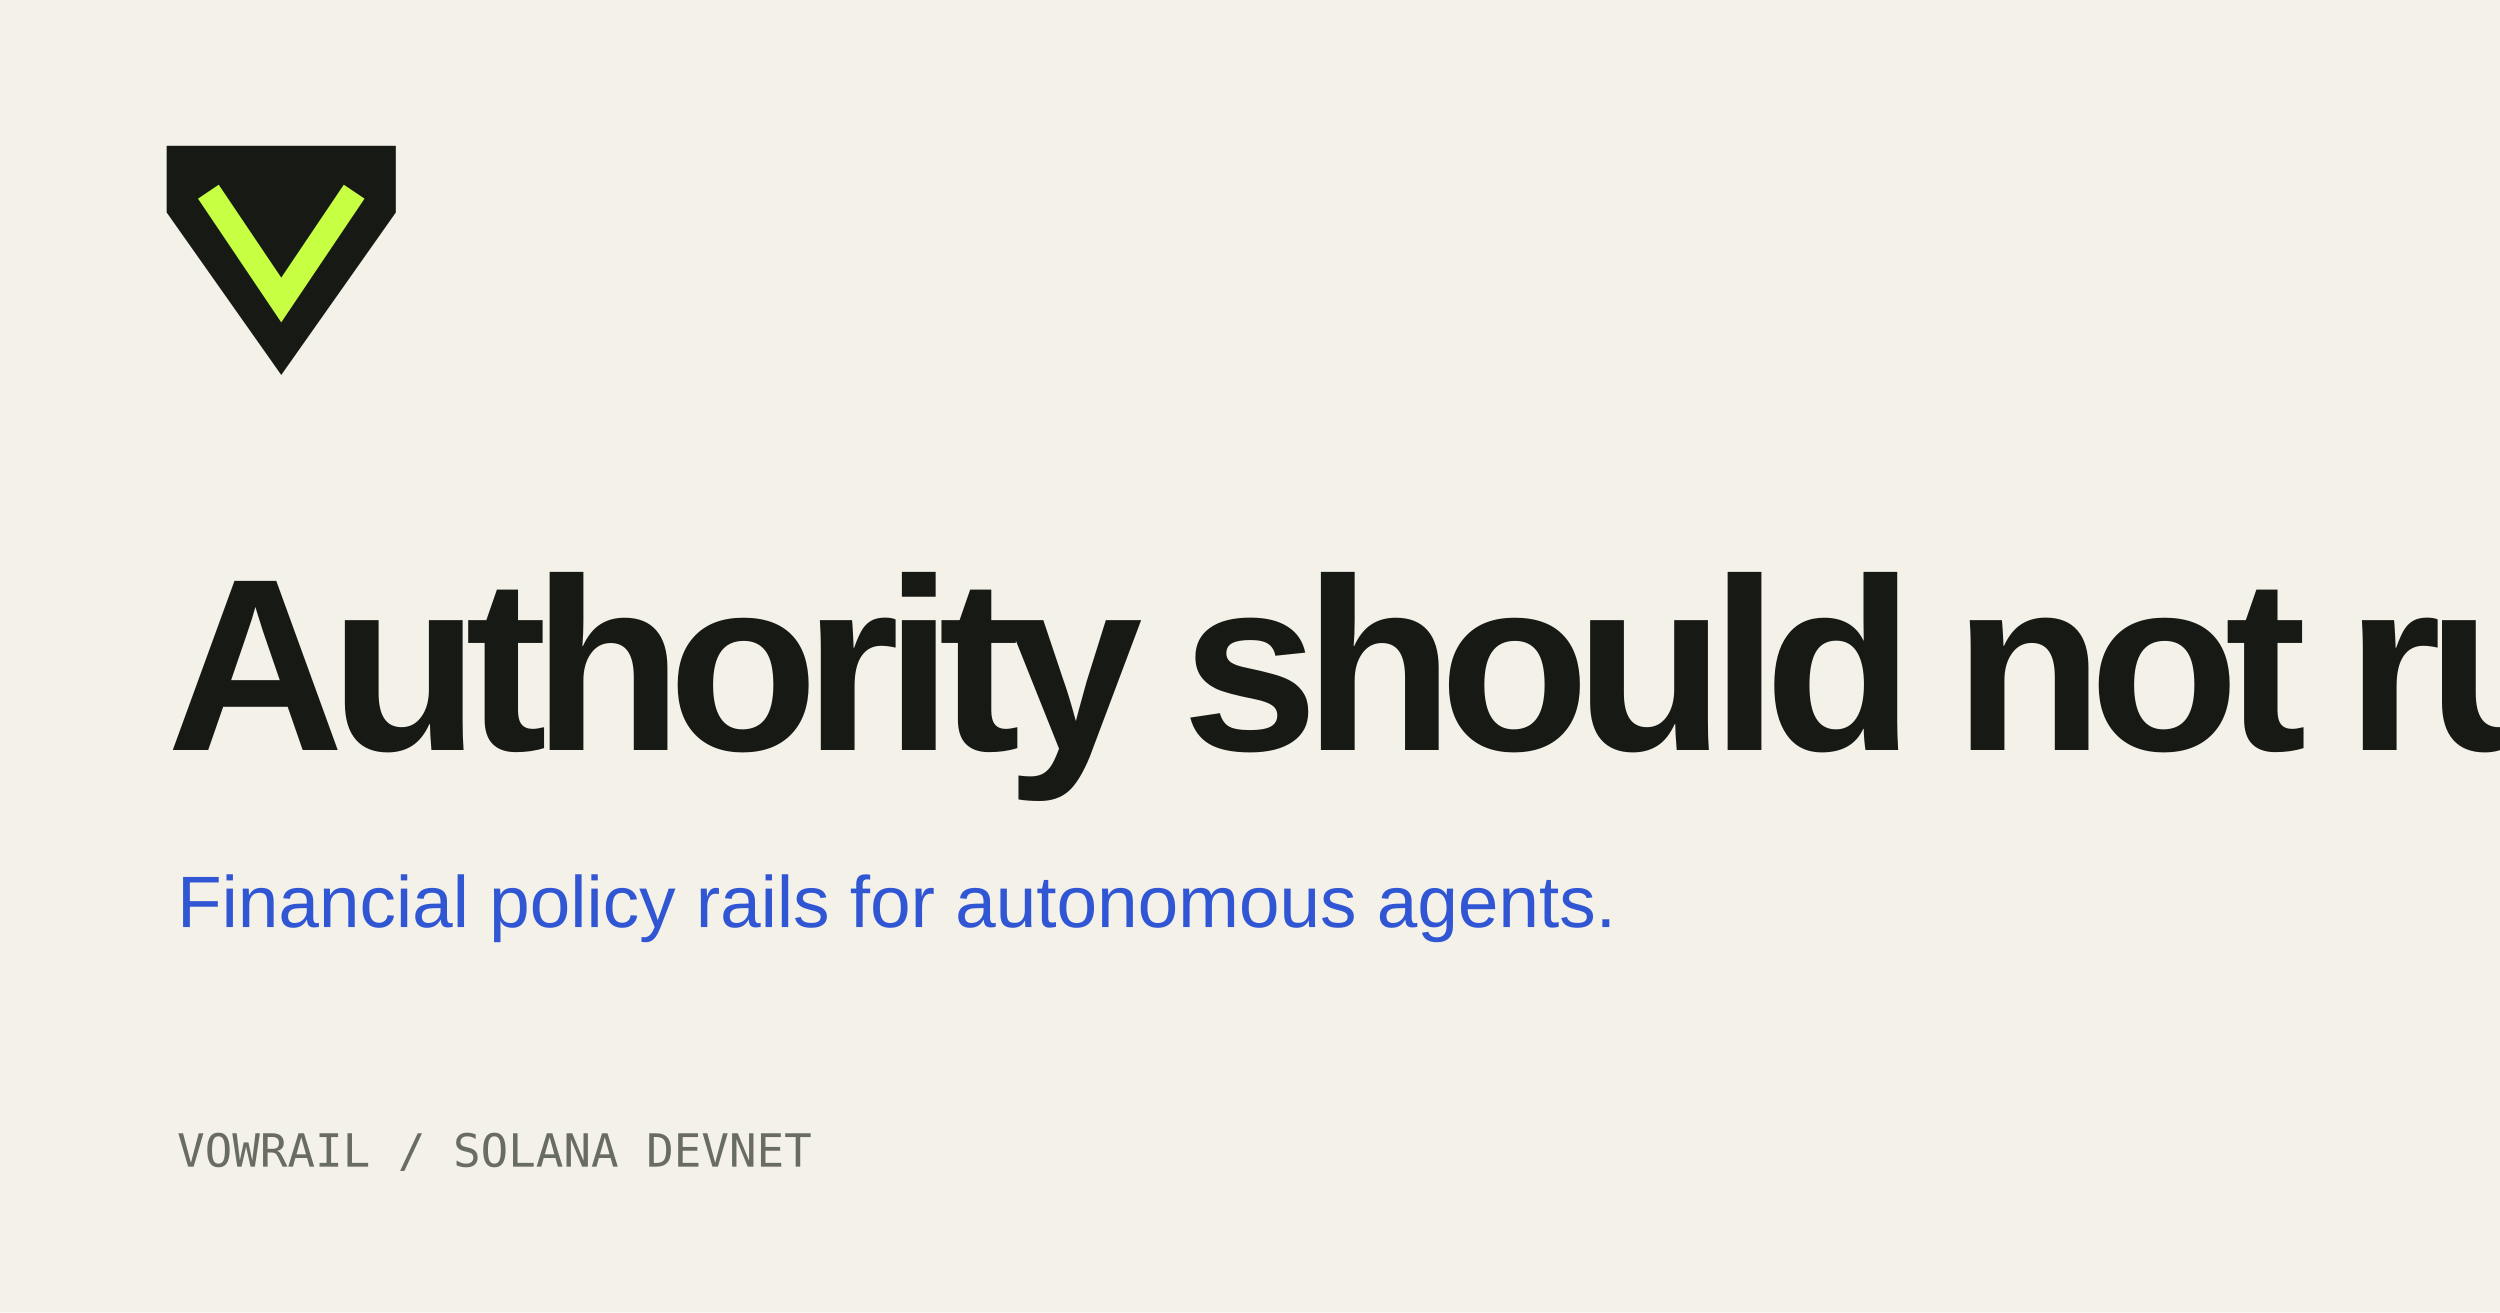
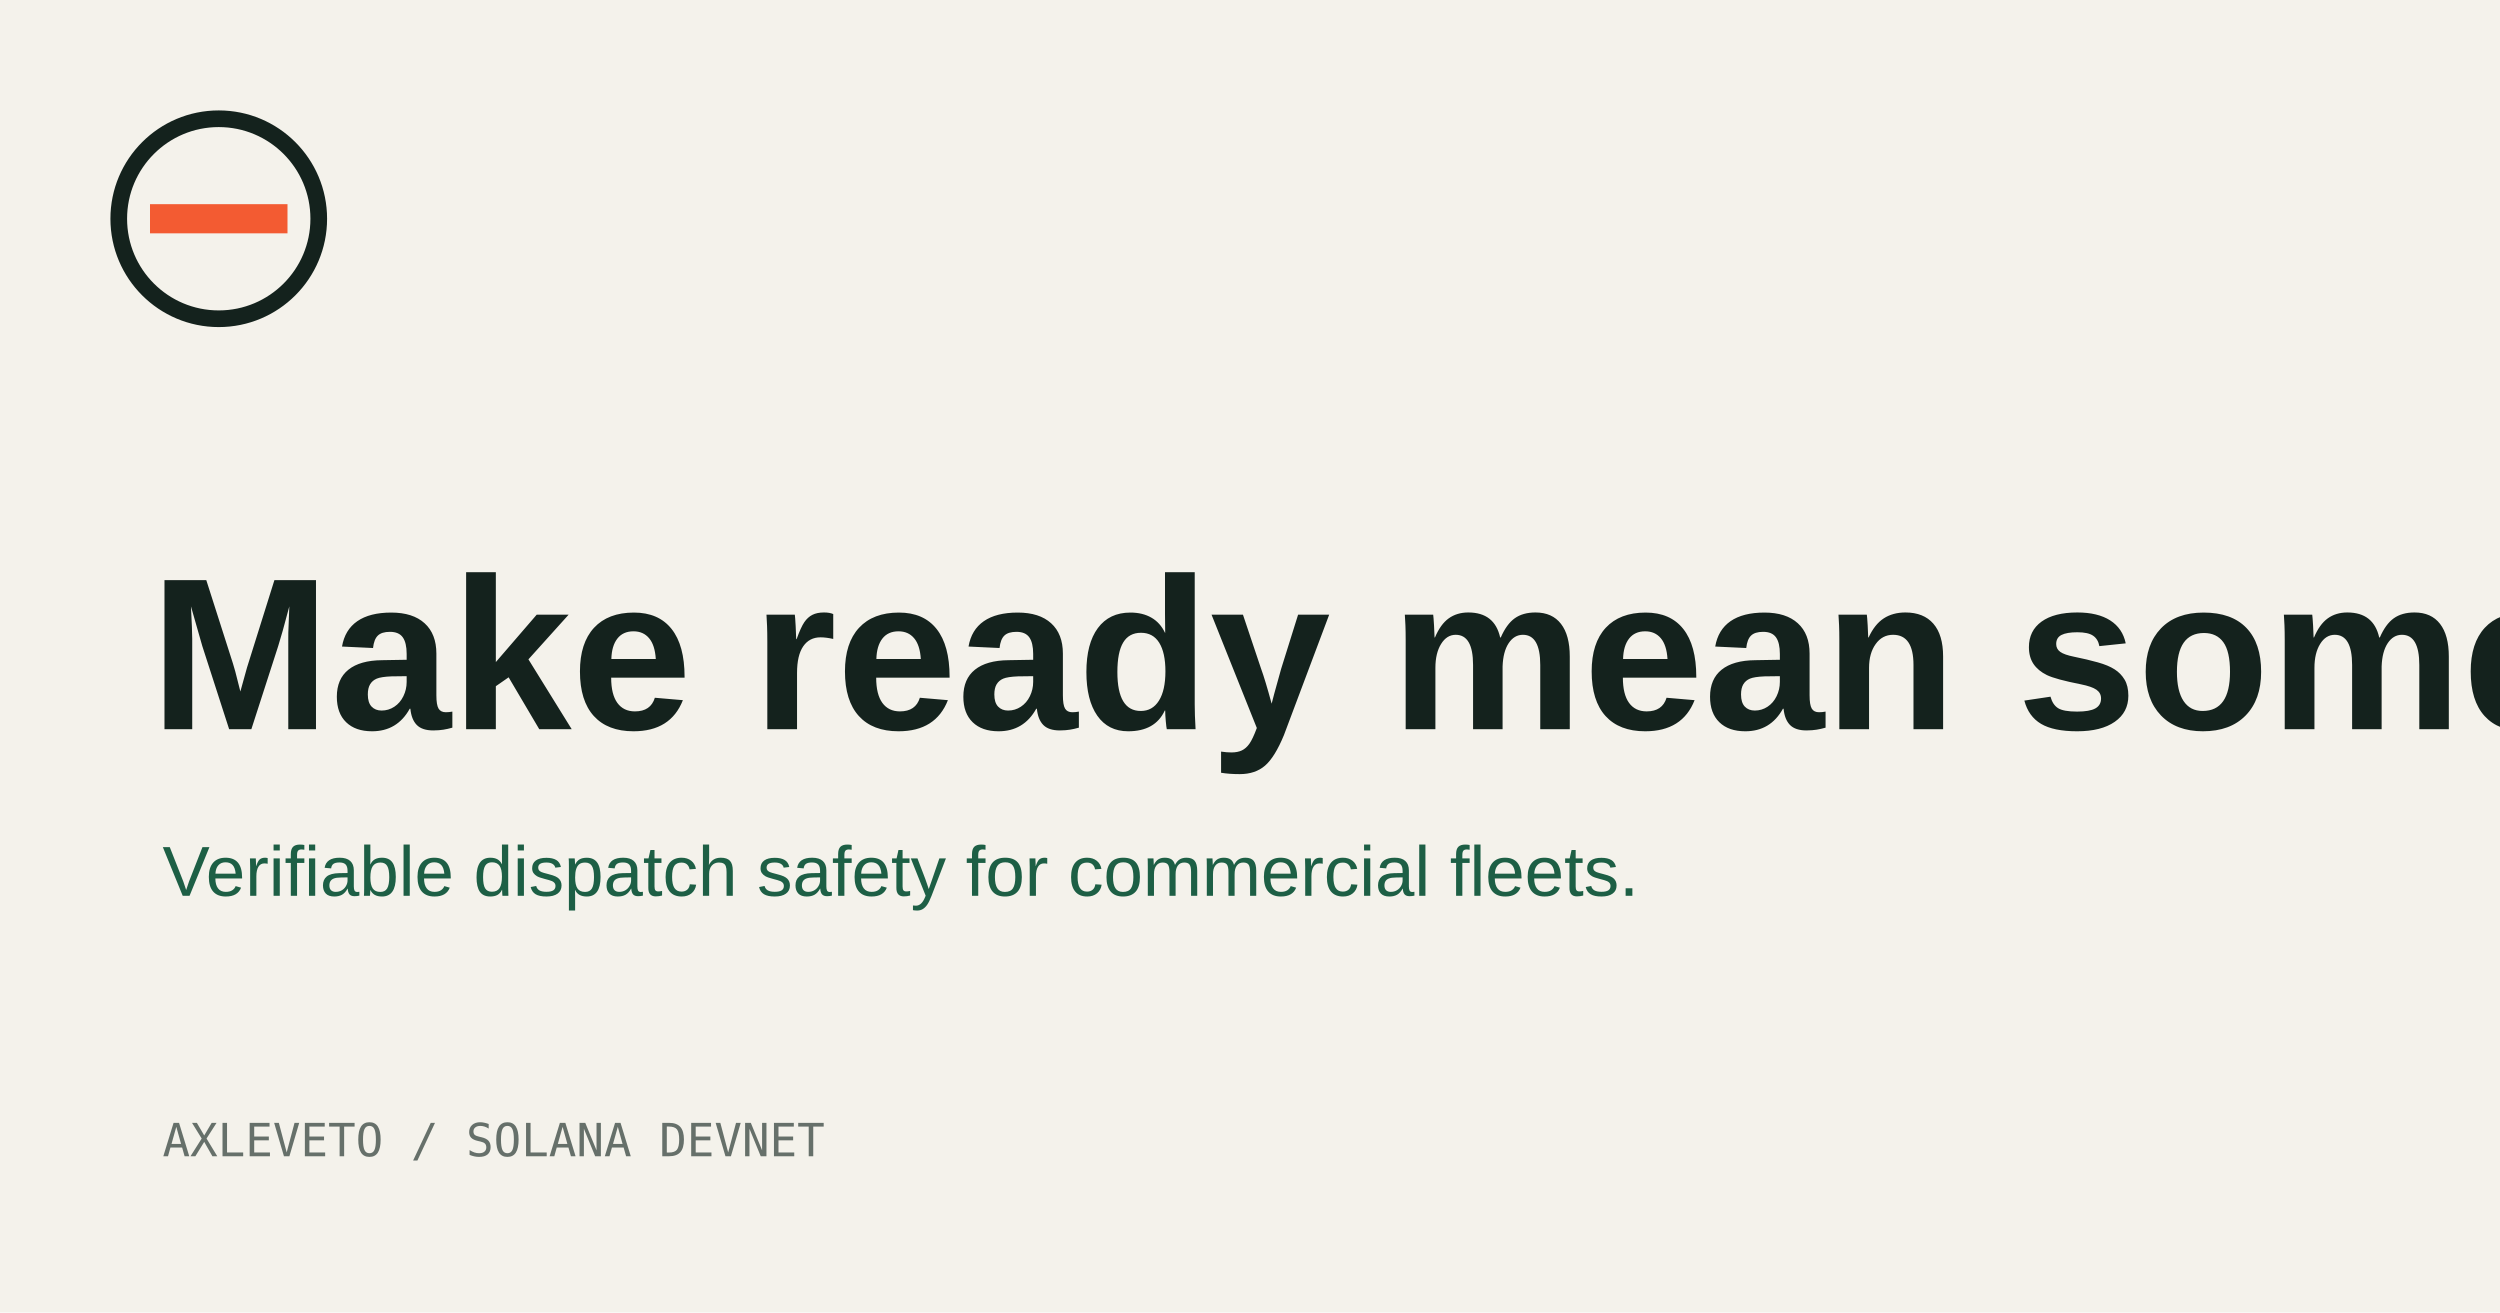
<svg xmlns="http://www.w3.org/2000/svg" width="1200" height="630" viewBox="0 0 1200 630">
-   <rect width="1200" height="630" fill="#f4f1e8" />
-   <path d="M80 70h110v32l-55 78-55-78V70Z" fill="#171915" />
-   <path d="m100 92 35 52 35-52" fill="none" stroke="#c7ff43" stroke-width="12" />
-   <text x="80" y="360" font-family="Arial" font-size="118" font-weight="700" letter-spacing="-7" fill="#171915">Authority should not rush.</text>
-   <text x="85" y="445" font-family="Arial" font-size="35" fill="#3156d3">Financial policy rails for autonomous agents.</text>
-   <text x="85" y="560" font-family="monospace" font-size="22" fill="#696c63">VOWRAIL / SOLANA DEVNET</text>
+   <rect width="1200" height="630" fill="#f4f2eb" />
+   <circle cx="105" cy="105" r="48" fill="none" stroke="#14221d" stroke-width="8" />
+   <path d="M72 105h66" stroke="#f35b32" stroke-width="14" />
+   <text x="72" y="350" fill="#14221d" font-family="Arial" font-size="104" font-weight="700">Make ready mean something.</text>
+   <text x="78" y="430" fill="#1d5f45" font-family="Arial" font-size="34">Verifiable dispatch safety for commercial fleets.</text>
+   <text x="78" y="555" fill="#66706a" font-family="monospace" font-size="22">AXLEVETO / SOLANA DEVNET</text>
</svg>
